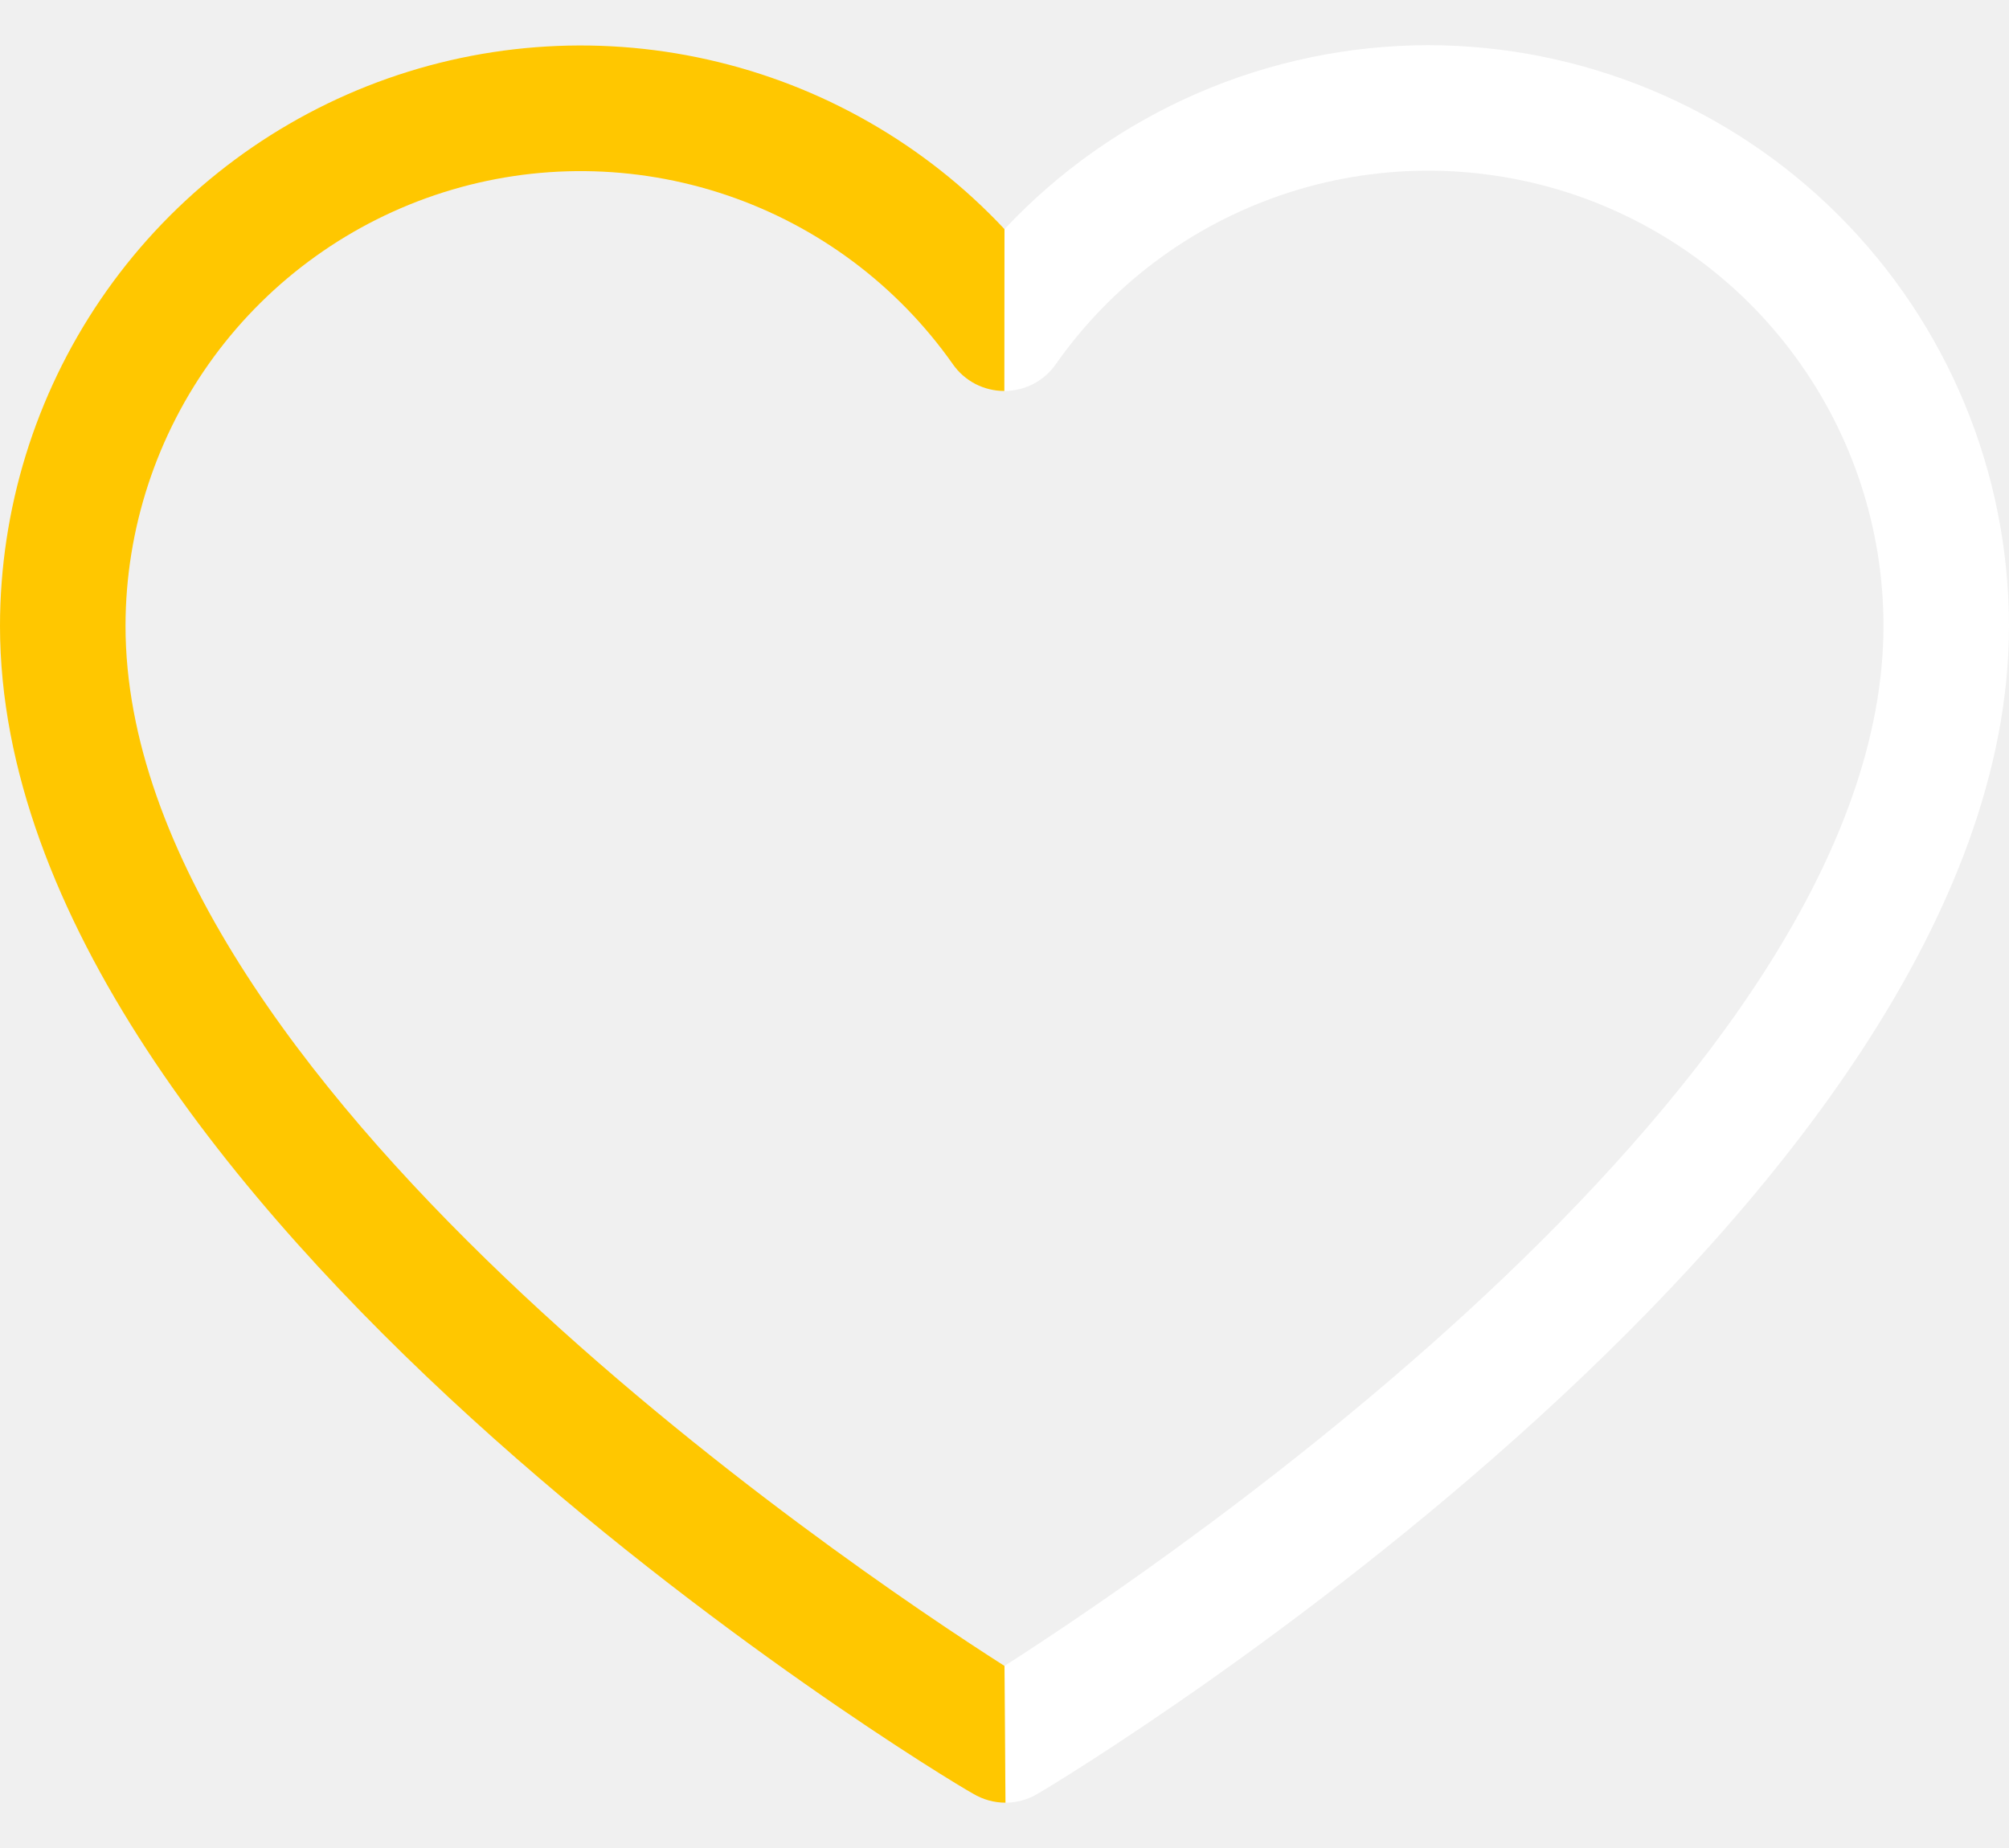
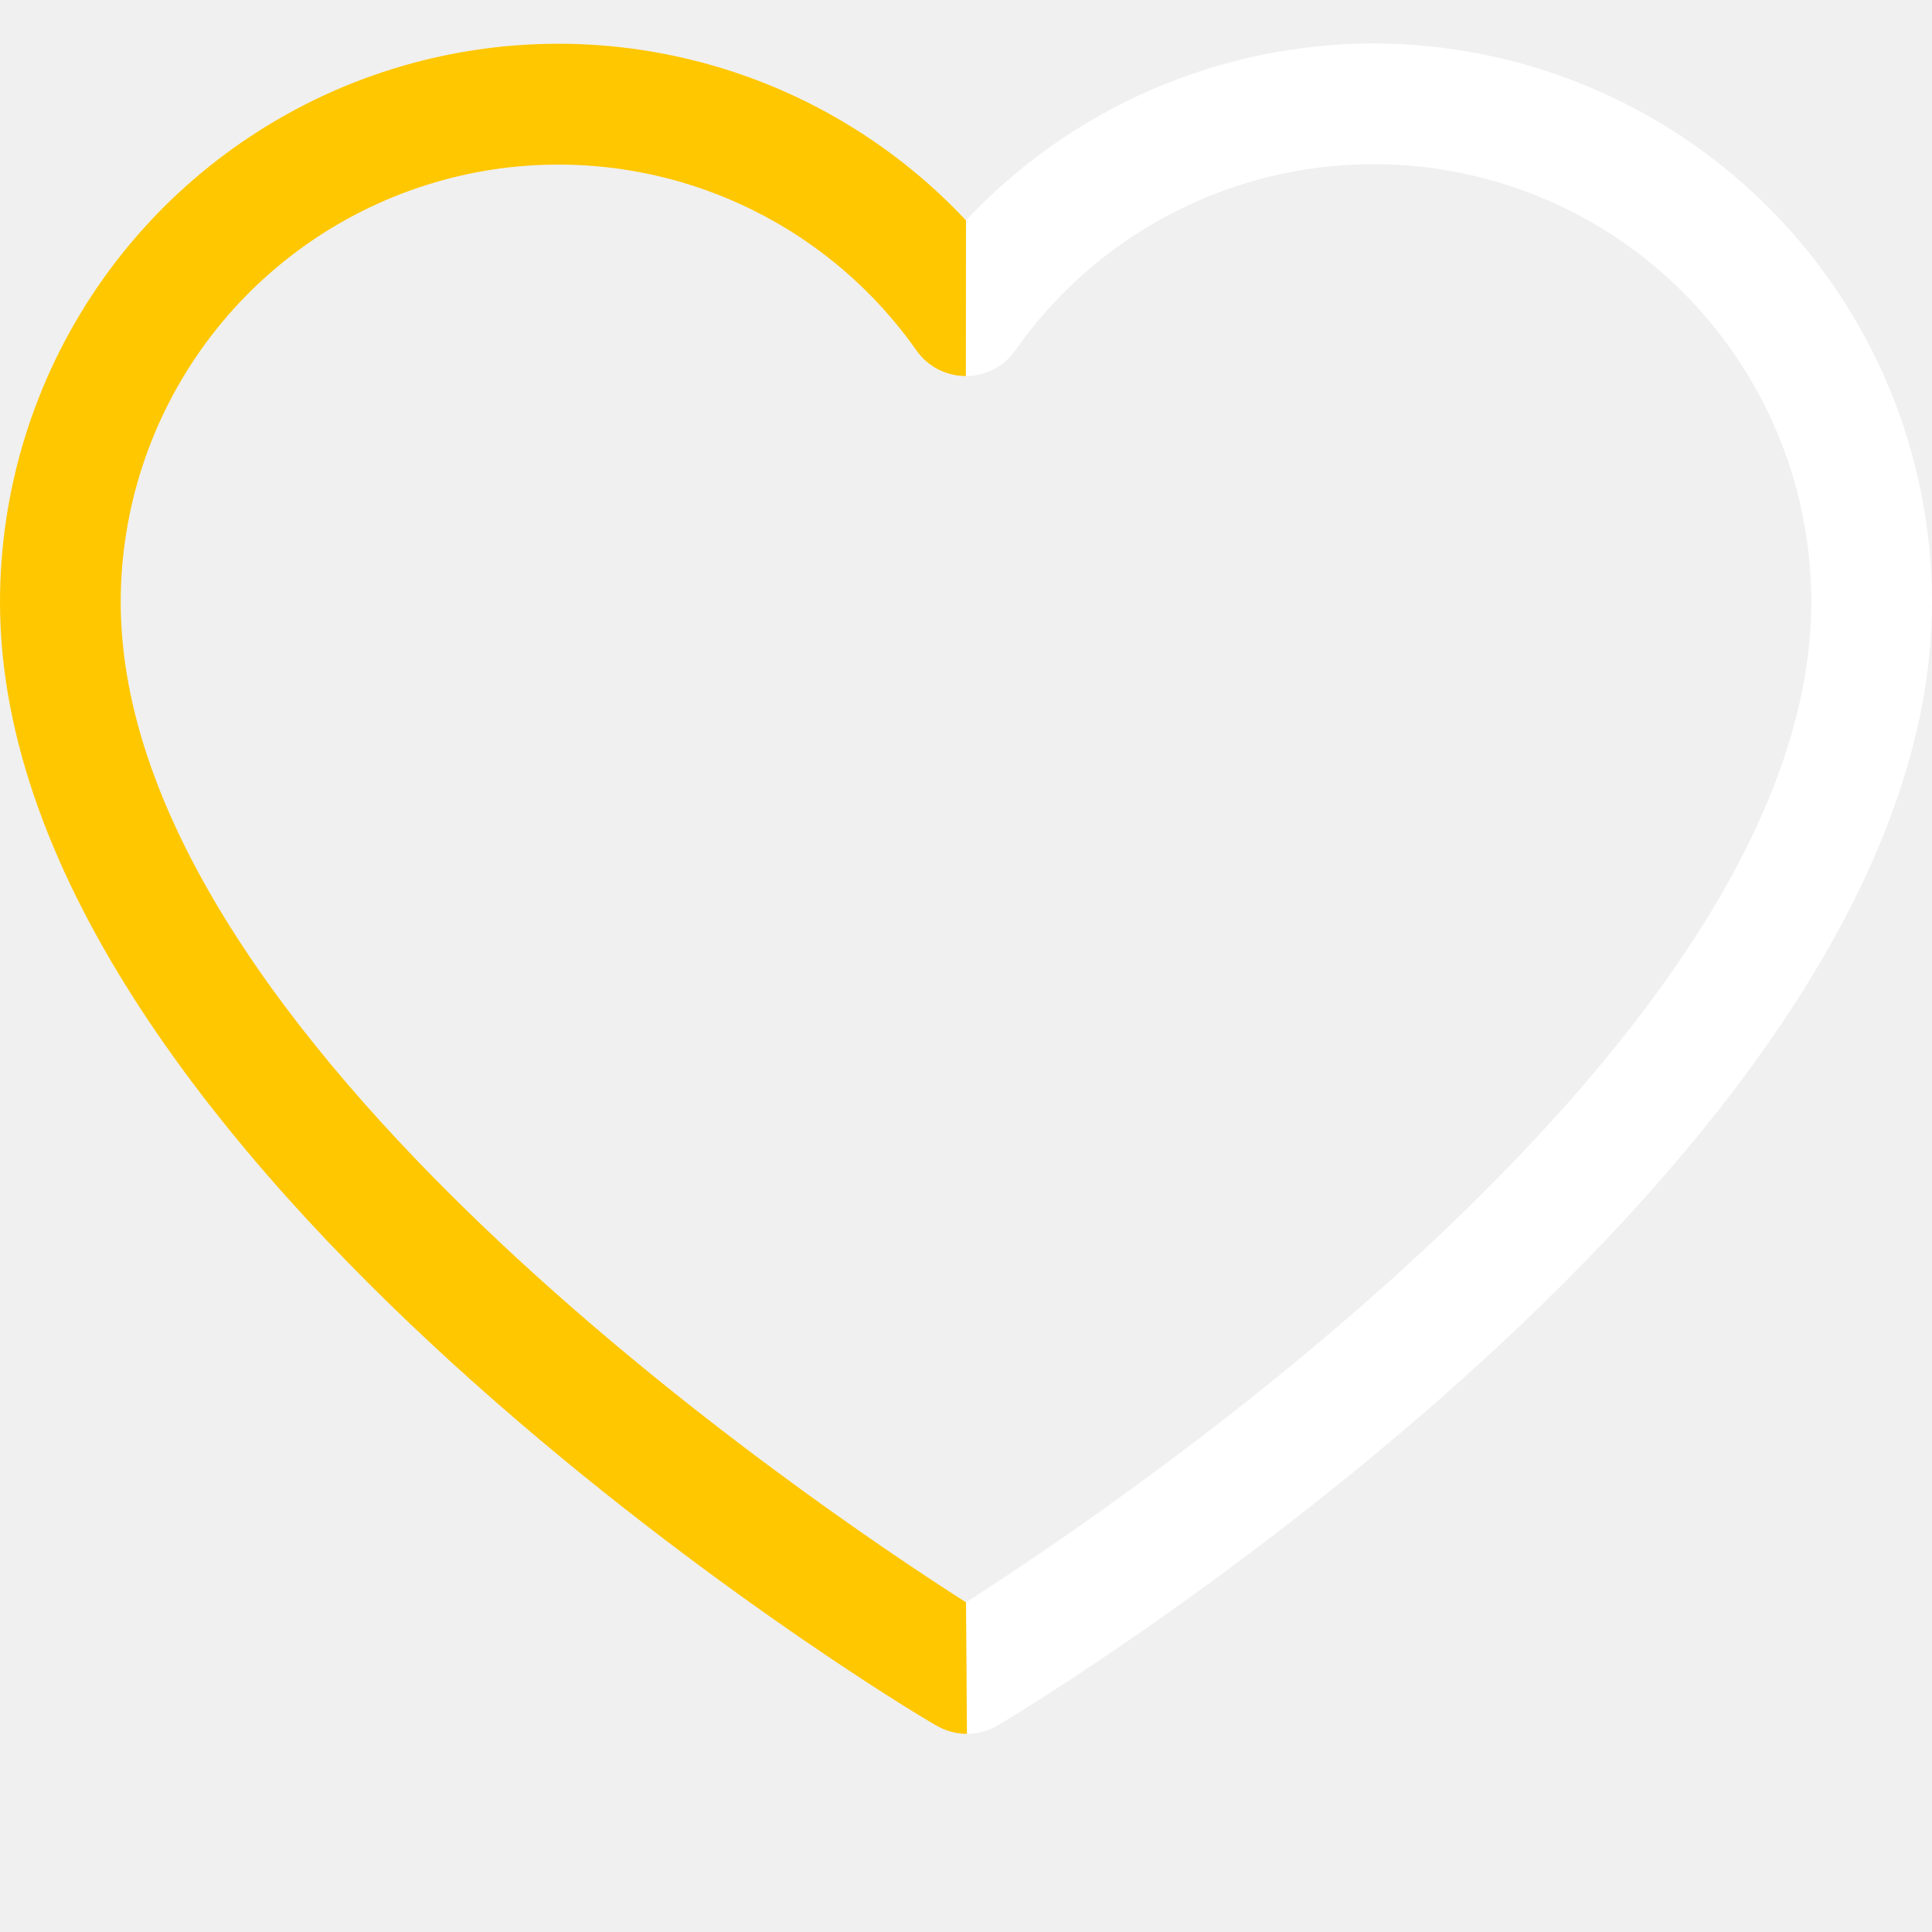
- <svg xmlns="http://www.w3.org/2000/svg" width="25" height="23" viewBox="0 0 25 23" fill="none">
+ <svg xmlns="http://www.w3.org/2000/svg" width="25" height="25" viewBox="0 0 25 25" fill="none">
  <path fill-rule="evenodd" clip-rule="evenodd" d="M14.9 1.161C15.807 0.767 16.785 0.564 17.773 0.562C19.689 0.565 21.526 1.327 22.881 2.681C24.236 4.036 24.998 5.873 25 7.789C25 14.984 13.395 22.047 12.914 22.324C12.793 22.397 12.653 22.436 12.512 22.436L12.5 20.734C14.52 19.441 23.438 13.418 23.438 7.789C23.438 6.585 23.054 5.412 22.342 4.441C21.631 3.469 20.628 2.75 19.48 2.387C18.331 2.025 17.097 2.037 15.957 2.423C14.816 2.81 13.828 3.549 13.137 4.535C13.065 4.638 12.969 4.721 12.858 4.779C12.747 4.836 12.623 4.866 12.498 4.866L12.5 2.852C13.176 2.13 13.993 1.555 14.9 1.161Z" fill="white" />
  <path d="M12.5 2.852C11.509 1.794 10.223 1.059 8.81 0.742C7.396 0.424 5.919 0.539 4.572 1.071C3.224 1.604 2.067 2.529 1.252 3.727C0.437 4.925 0.001 6.34 0 7.789C0 14.984 11.605 22.047 12.109 22.324C12.231 22.397 12.37 22.436 12.512 22.436L12.5 20.734C10.48 19.445 1.562 13.422 1.562 7.789C1.563 6.586 1.948 5.414 2.659 4.444C3.371 3.474 4.373 2.756 5.52 2.393C6.667 2.03 7.9 2.043 9.04 2.428C10.18 2.813 11.167 3.551 11.859 4.535C11.931 4.638 12.027 4.721 12.138 4.779C12.249 4.836 12.373 4.866 12.498 4.866L12.5 2.852Z" fill="#FFC700" />
</svg>
